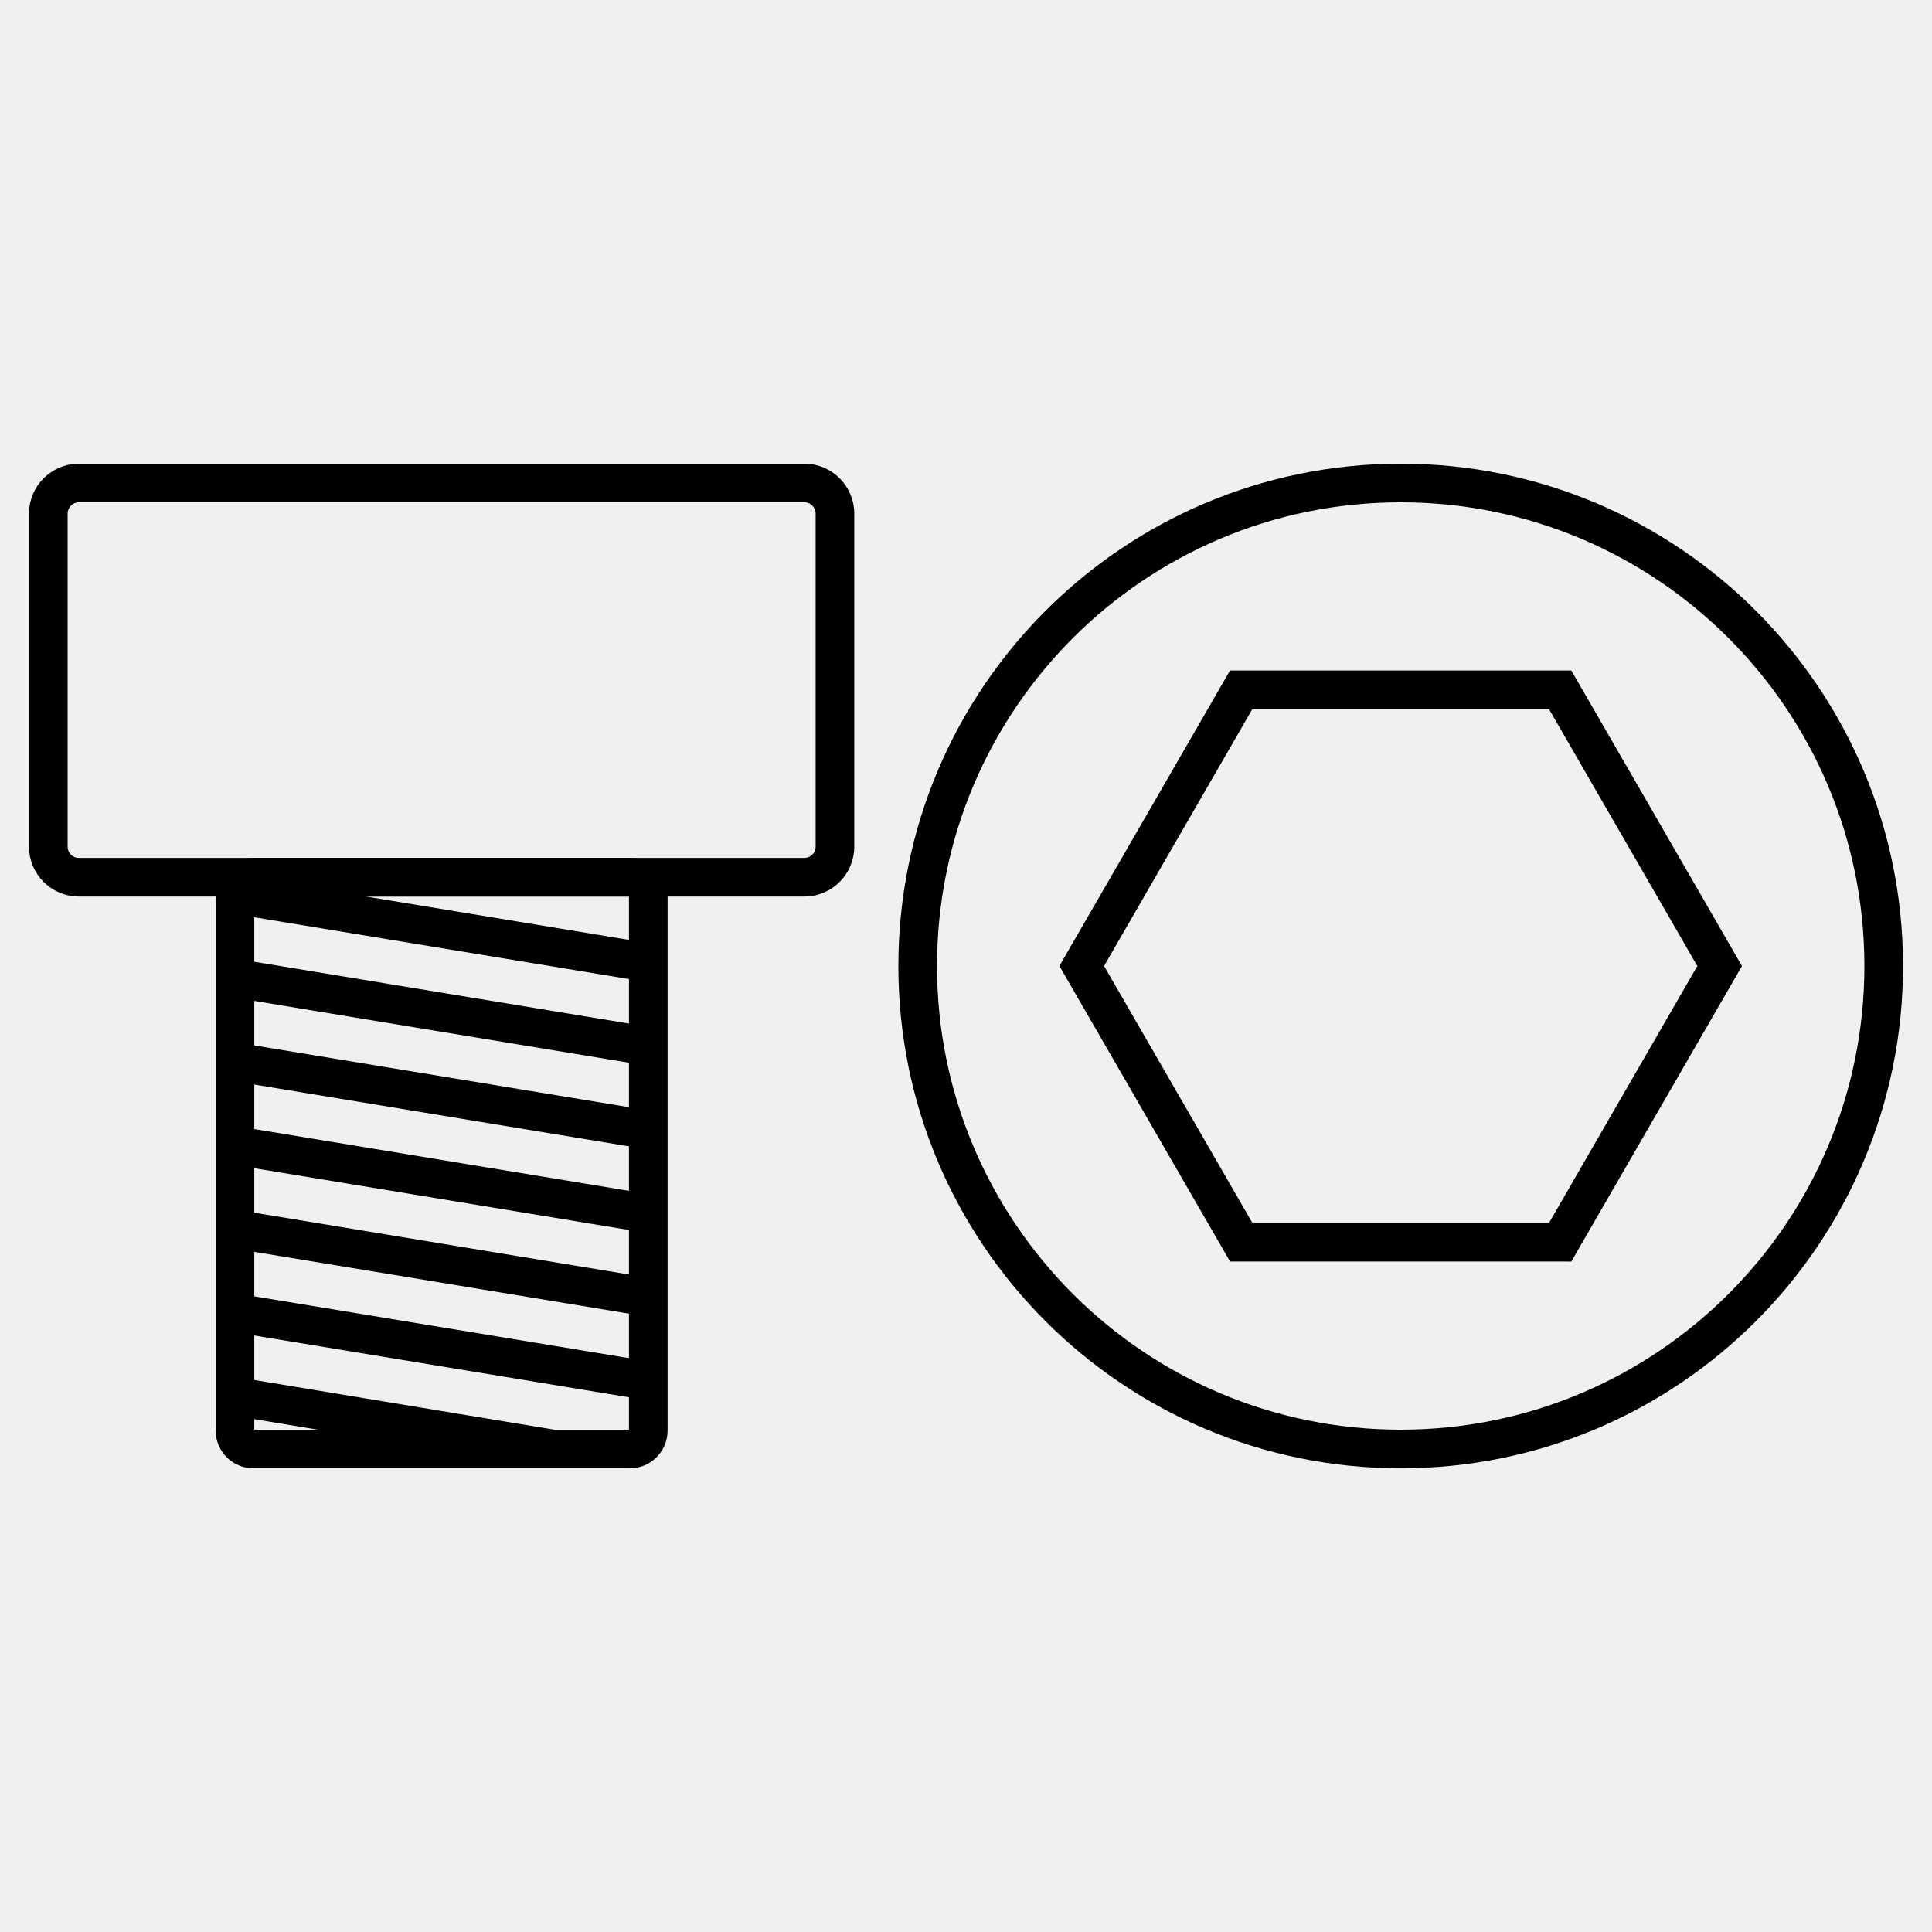
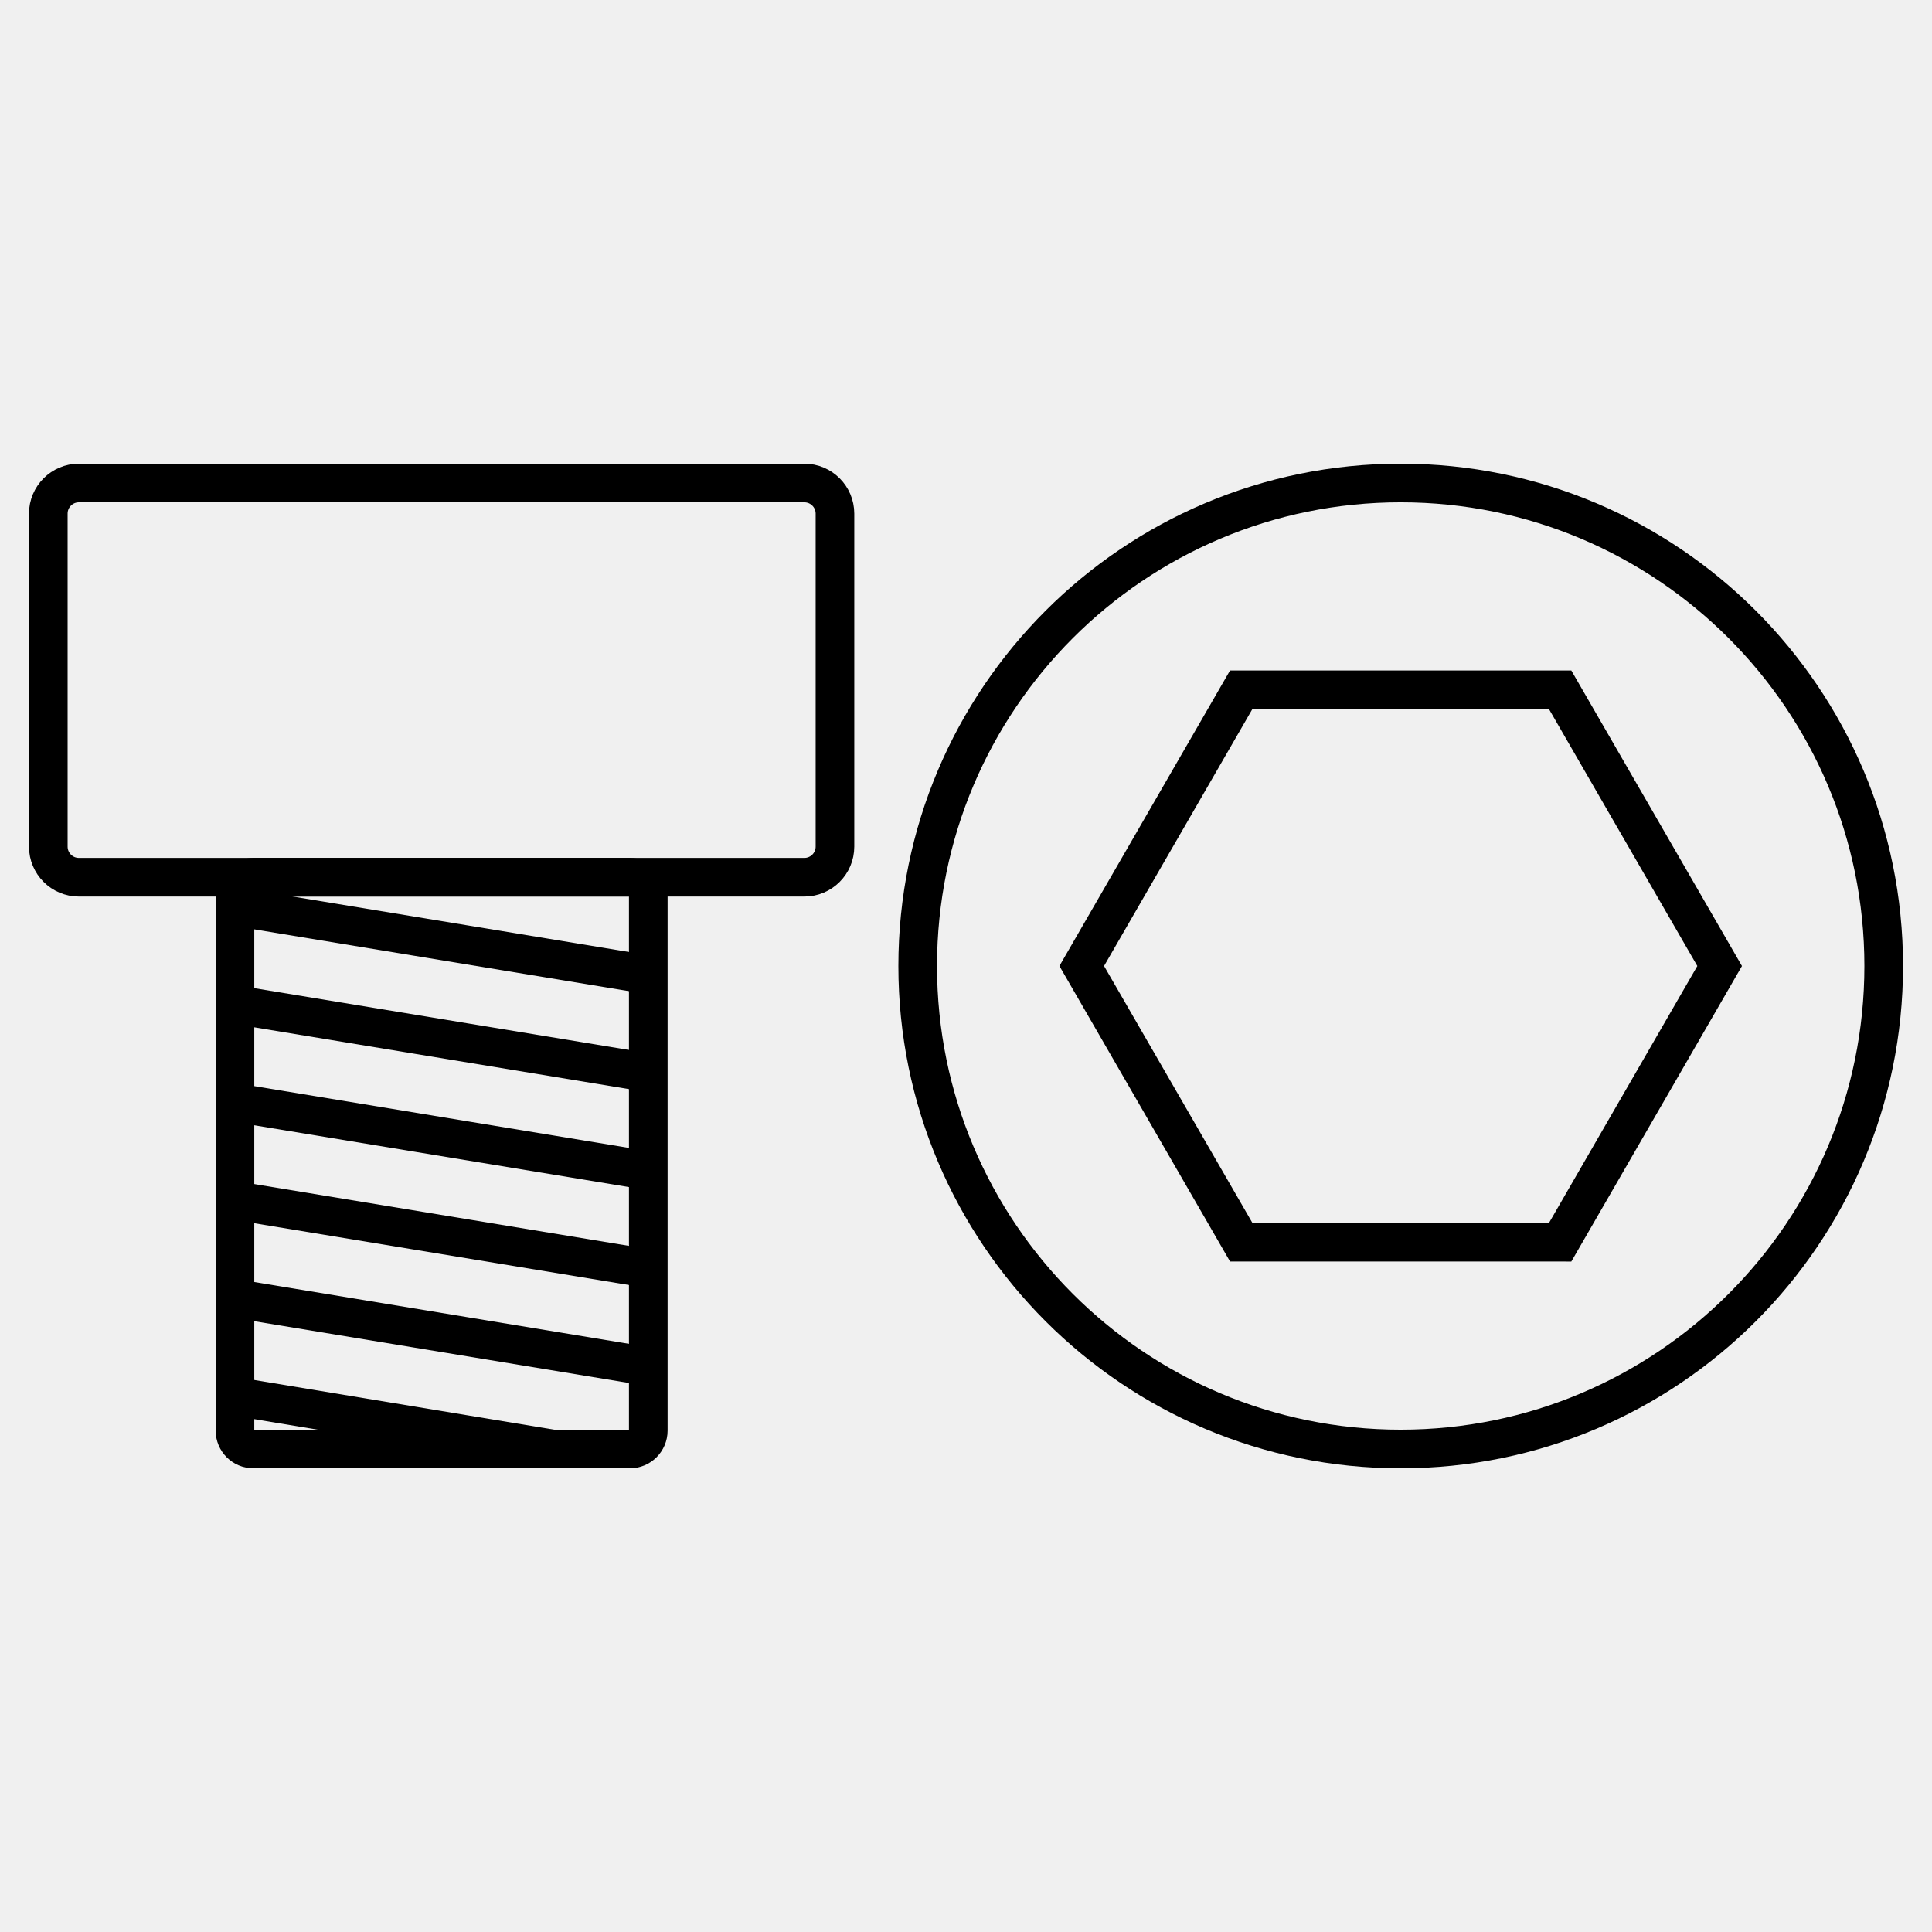
<svg xmlns="http://www.w3.org/2000/svg" width="100mm" height="100mm" viewBox="0 0 100 100" version="1.1" id="svg1" xml:space="preserve">
  <defs id="defs1" />
  <g id="layer1" transform="translate(-66.79722,-42.54294)">
    <g id="g138" transform="matrix(1.077003,0,0,1.077003,-77.78358,-70.02174)" style="fill:#ffffff;stroke-width:1.161;stroke-dasharray:none">
      <g id="g1" transform="translate(2.321255,23.21255)" style="fill:none">
        <g id="g137" transform="matrix(0.912817,0,0,0.912817,-3.601688,-49.20584)" style="stroke-width:1.271;stroke-dasharray:none;fill:none">
          <rect style="opacity:1;fill:none;stroke:#000000;stroke-width:2.034;stroke-linecap:round;stroke-dasharray:none" id="rect126" width="21.76" height="30.102" x="160.839" y="189.161" ry="0.967" />
          <rect style="opacity:1;fill:none;stroke:#000000;stroke-width:2.034;stroke-linecap:round;stroke-dasharray:none" id="rect127" width="41.417" height="20.757" x="151.011" y="168.404" ry="1.613" />
-           <path style="fill:none;stroke:#000000;stroke-width:2.034;stroke-linecap:butt;stroke-linejoin:miter;stroke-dasharray:none;stroke-opacity:1" d="m 160.839,190.07 21.76,3.589" id="path131" />
-           <path style="fill:none;stroke:#000000;stroke-width:2.034;stroke-linecap:butt;stroke-linejoin:miter;stroke-dasharray:none;stroke-opacity:1" d="m 160.839,194.474 21.76,3.589" id="path132" />
-           <path style="fill:none;stroke:#000000;stroke-width:2.034;stroke-linecap:butt;stroke-linejoin:miter;stroke-dasharray:none;stroke-opacity:1" d="m 160.839,198.878 21.76,3.589" id="path133" />
-           <path style="fill:none;stroke:#000000;stroke-width:2.034;stroke-linecap:butt;stroke-linejoin:miter;stroke-dasharray:none;stroke-opacity:1" d="m 160.839,203.282 21.76,3.589" id="path134" />
-           <path style="fill:none;stroke:#000000;stroke-width:2.034;stroke-linecap:butt;stroke-linejoin:miter;stroke-dasharray:none;stroke-opacity:1" d="m 160.839,207.686 21.76,3.589" id="path135" />
-           <path style="fill:none;stroke:#000000;stroke-width:2.034;stroke-linecap:butt;stroke-linejoin:miter;stroke-dasharray:none;stroke-opacity:1" d="m 160.839,212.09 21.76,3.589" id="path136" />
+           <path style="fill:none;stroke:#000000;stroke-width:2.034;stroke-linecap:butt;stroke-linejoin:miter;stroke-dasharray:none;stroke-opacity:1" d="m 160.839,190.707 21.76,3.589" id="path132" />
+           <path style="fill:none;stroke:#000000;stroke-width:2.034;stroke-linecap:butt;stroke-linejoin:miter;stroke-dasharray:none;stroke-opacity:1" d="m 160.839,195.864 21.76,3.589" id="path133" />
+           <path style="fill:none;stroke:#000000;stroke-width:2.034;stroke-linecap:butt;stroke-linejoin:miter;stroke-dasharray:none;stroke-opacity:1" d="m 160.839,201.022 21.76,3.589" id="path134" />
+           <path style="fill:none;stroke:#000000;stroke-width:2.034;stroke-linecap:butt;stroke-linejoin:miter;stroke-dasharray:none;stroke-opacity:1" d="m 160.839,206.179 21.76,3.589" id="path135" />
+           <path style="fill:none;stroke:#000000;stroke-width:2.034;stroke-linecap:butt;stroke-linejoin:miter;stroke-dasharray:none;stroke-opacity:1" d="m 160.839,211.337 21.76,3.589" id="path136" />
          <path style="fill:none;stroke:#000000;stroke-width:2.034;stroke-linecap:butt;stroke-linejoin:miter;stroke-dasharray:none;stroke-opacity:1" d="m 160.839,216.494 16.719,2.769" id="path137" />
        </g>
        <circle style="opacity:1;fill:none;stroke:#000000;stroke-width:1.857;stroke-linecap:round;stroke-dasharray:none" id="circle137" cx="199.239" cy="127.729" r="23.213" />
        <path style="opacity:1;fill:none;stroke:#000000;stroke-width:1.581;stroke-linecap:round;stroke-dasharray:none" id="path138" d="m 245.429,138.374 -11.299,-6.523 0,-13.046 11.299,-6.523 11.299,6.523 1e-5,13.046 z" transform="matrix(1.017489,0.5874478,-0.5874478,1.017489,23.14038,-143.9673)" />
      </g>
    </g>
  </g>
</svg>
